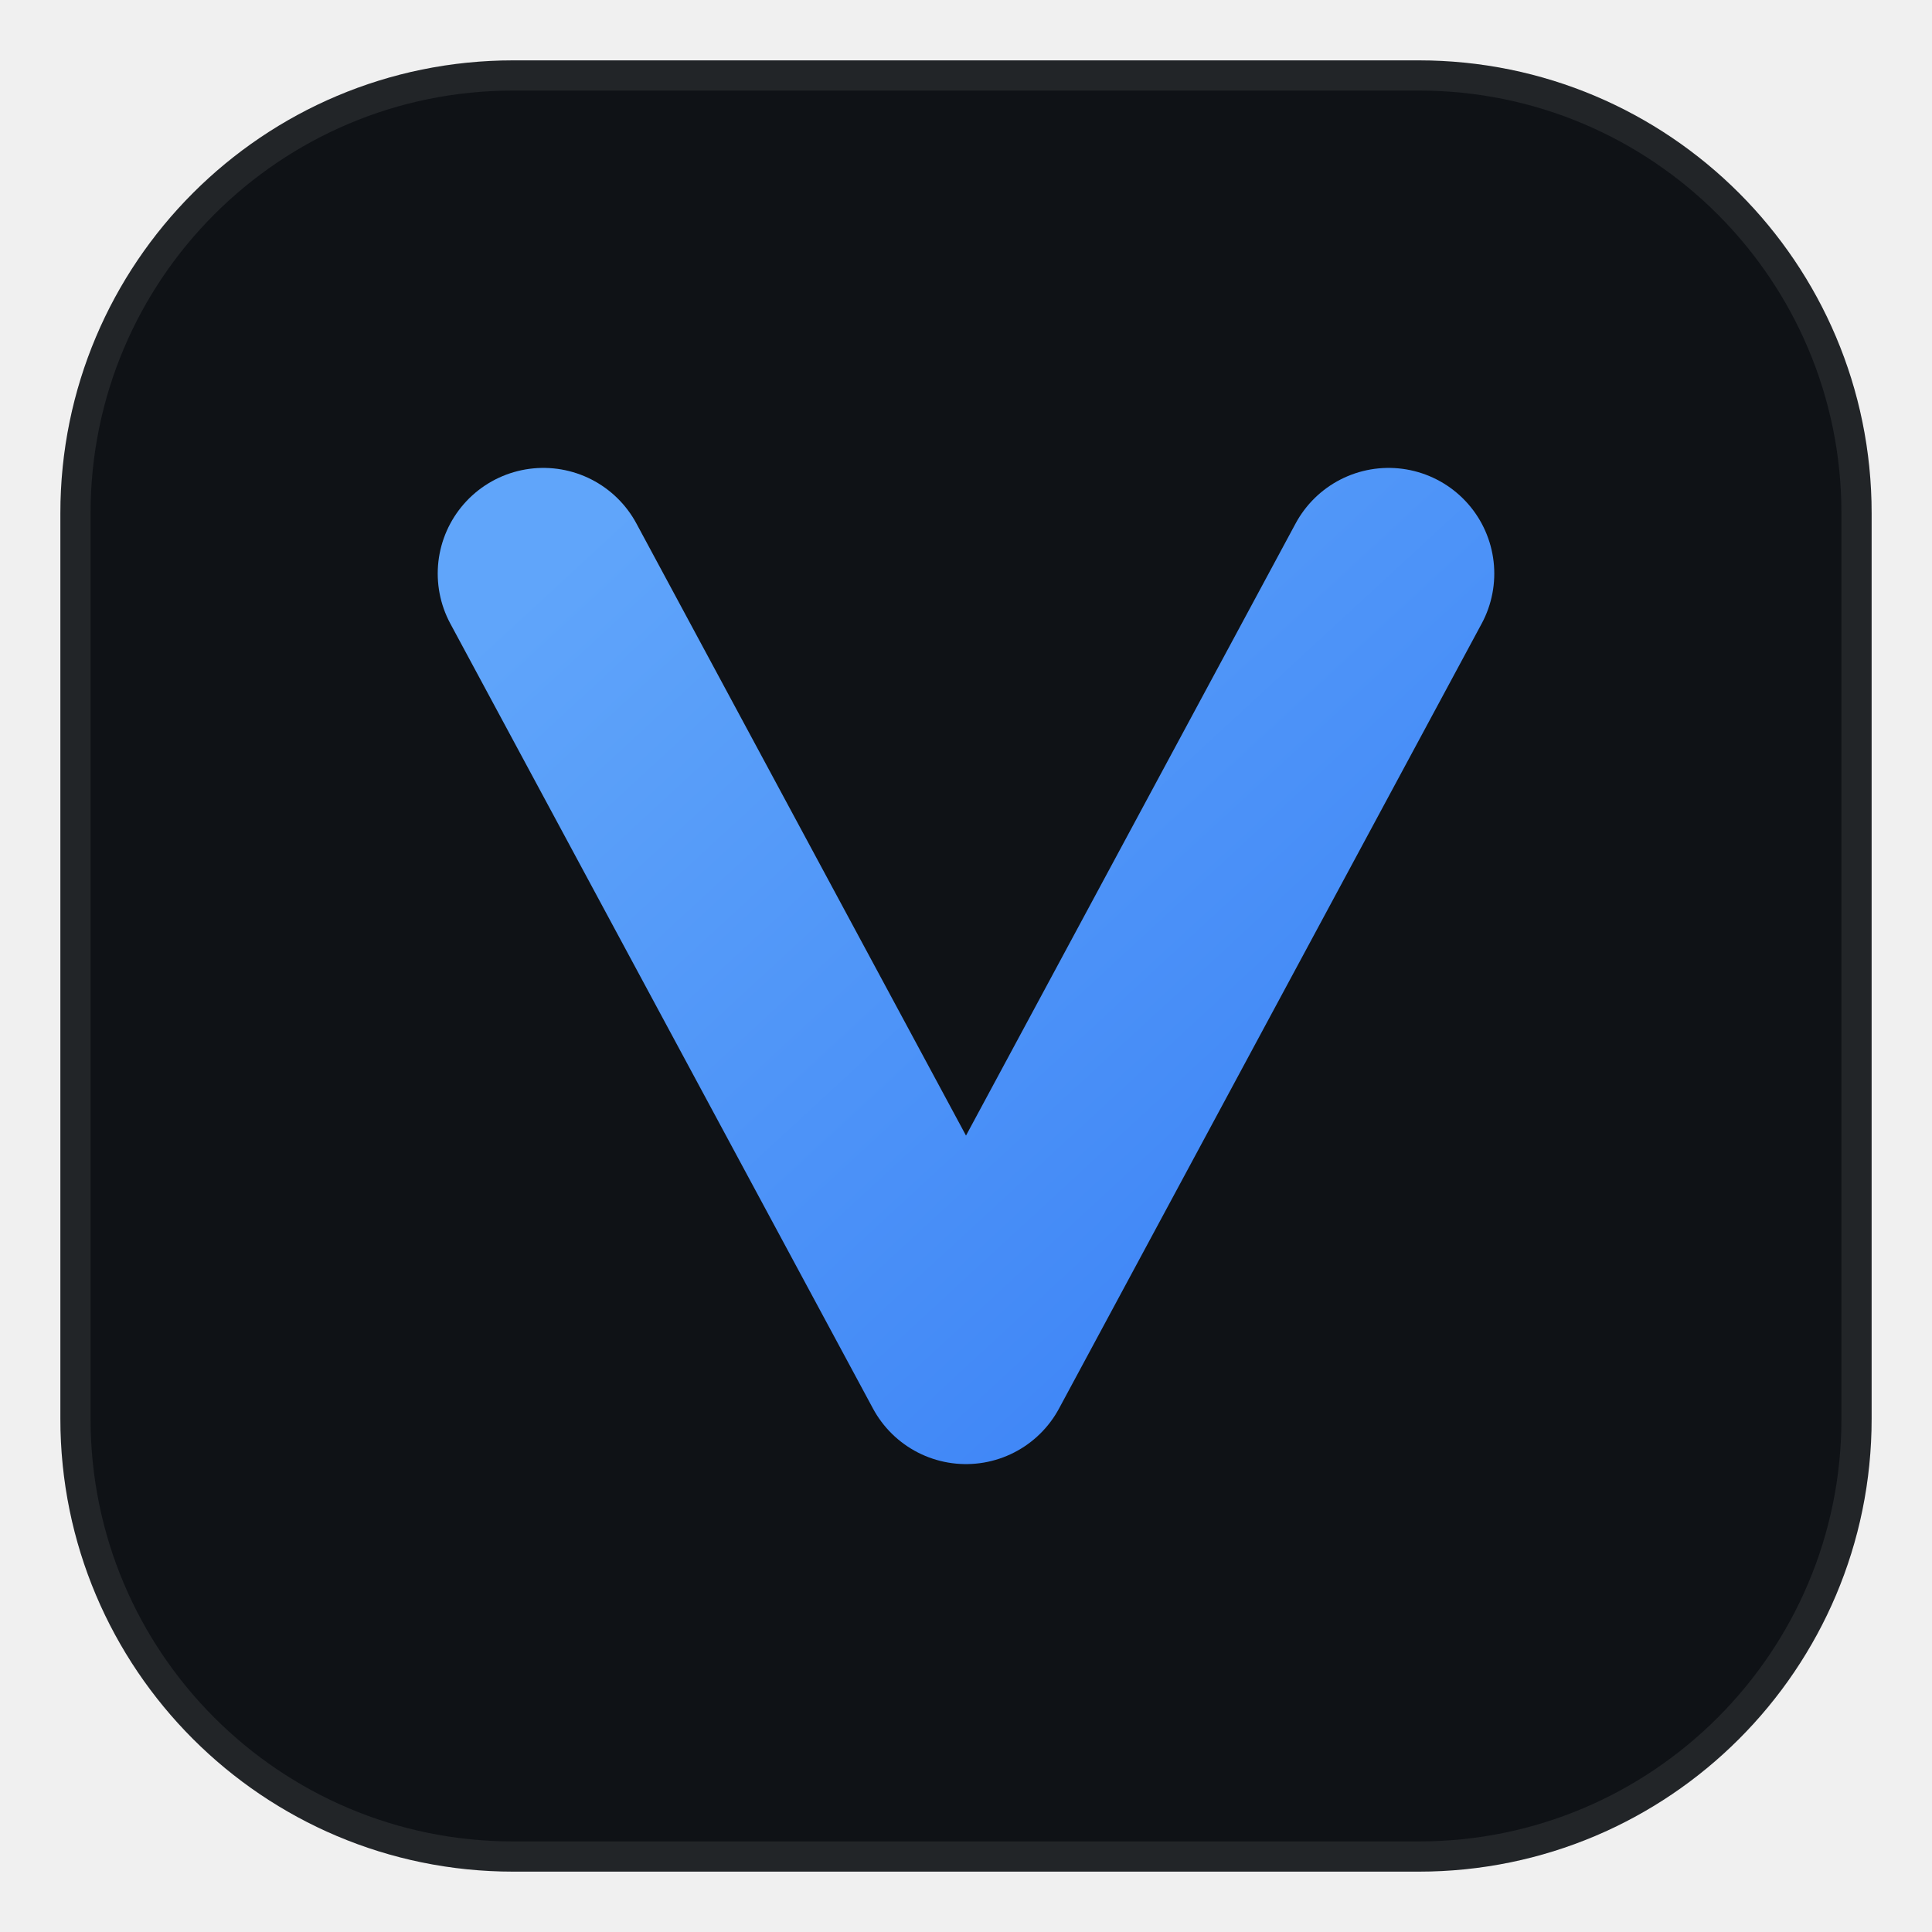
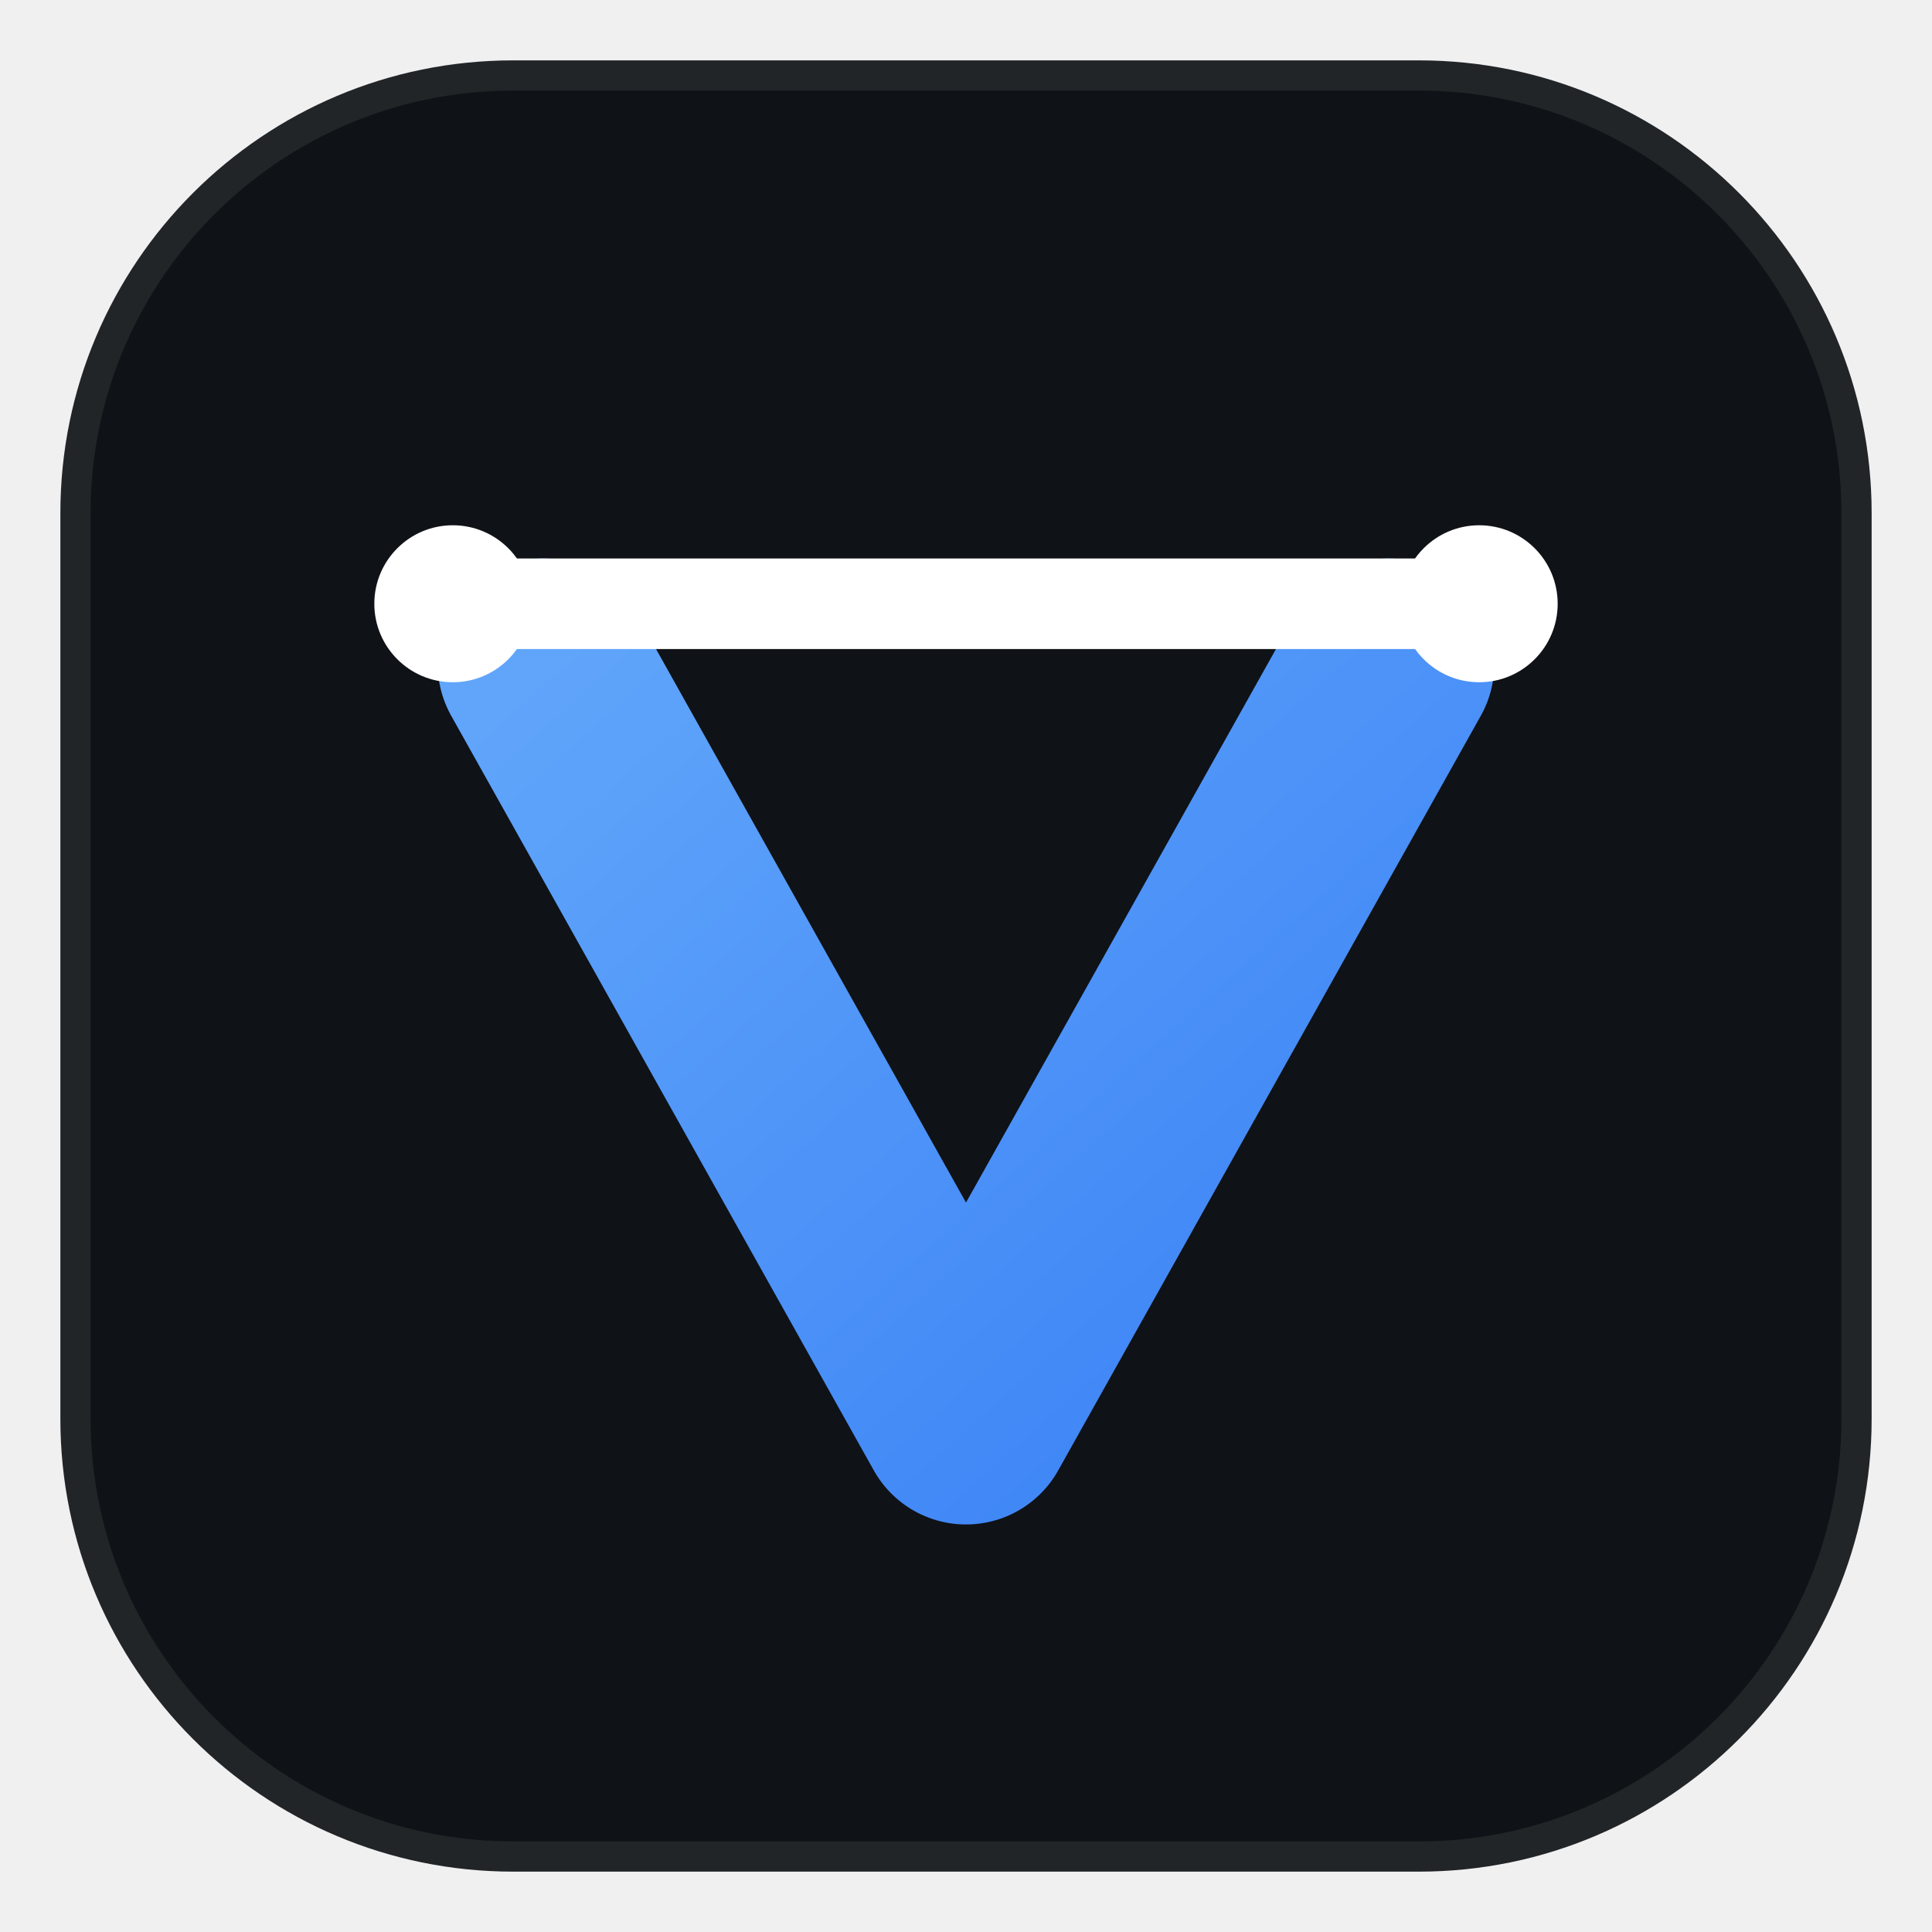
- <svg xmlns="http://www.w3.org/2000/svg" viewBox="0 0 64 64" width="64" height="64" role="img" aria-label="vlravg logo A">
+ <svg xmlns="http://www.w3.org/2000/svg" viewBox="0 0 64 64" width="64" height="64" role="img" aria-label="vlravg V - average line">
  <defs>
-     <linearGradient id="a-blue" x1="0" y1="0" x2="1" y2="1">
+     <linearGradient id="vc-blue" x1="0" y1="0" x2="1" y2="1">
      <stop offset="0" stop-color="#60a5fa" />
      <stop offset="1" stop-color="#3b82f6" />
    </linearGradient>
  </defs>
  <rect x="2" y="2" width="60" height="60" rx="15" fill="#0f1216" />
  <rect x="2.5" y="2.5" width="59" height="59" rx="14.5" fill="none" stroke="#ffffff" stroke-opacity="0.08" />
-   <path d="M18 19 L32 45 L46 19" fill="none" stroke="url(#a-blue)" stroke-width="7" stroke-linecap="round" stroke-linejoin="round" />
+   <path d="M18 22 L32 47 L46 22" fill="none" stroke="url(#vc-blue)" stroke-width="7" stroke-linecap="round" stroke-linejoin="round" />
+   <line x1="15" y1="20" x2="49" y2="20" stroke="#ffffff" stroke-width="3" stroke-linecap="round" />
+   <circle cx="15" cy="20" r="2.6" fill="#ffffff" />
+   <circle cx="49" cy="20" r="2.6" fill="#ffffff" />
</svg>
